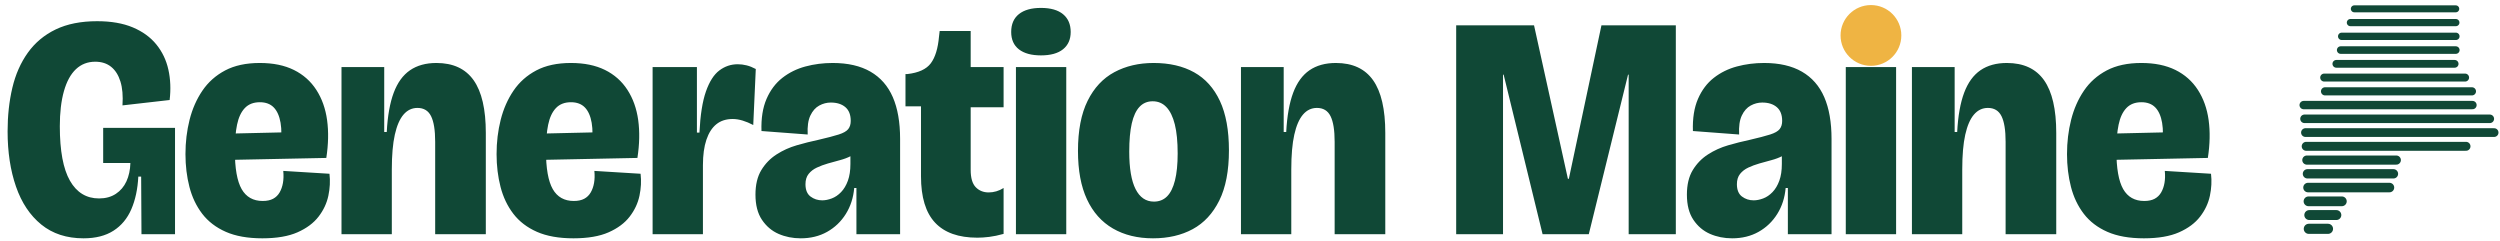
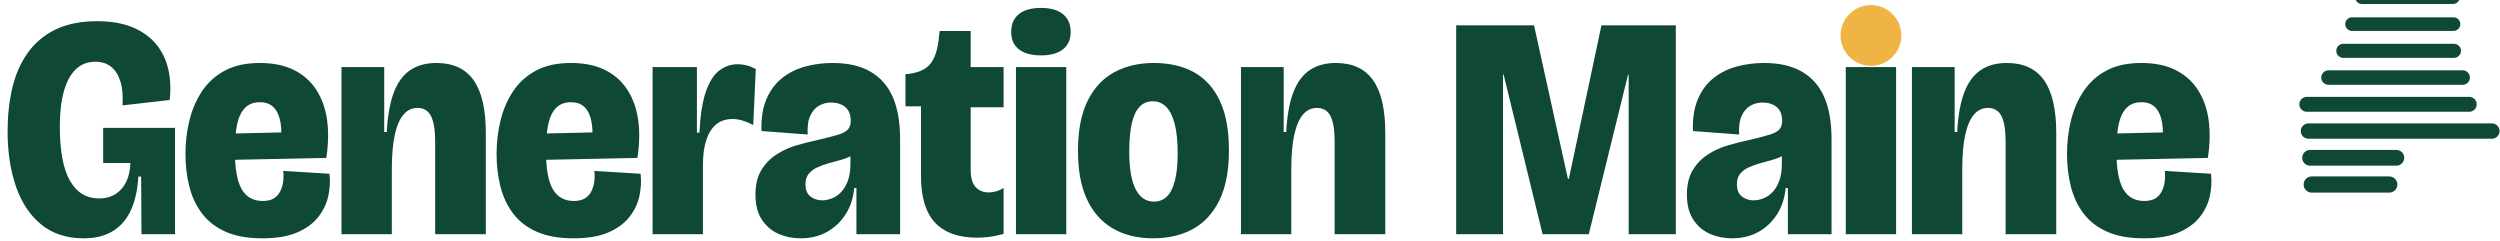
<svg xmlns="http://www.w3.org/2000/svg" viewBox="0 0 789.91 76" width="789.91" height="76" role="img" aria-label="Generation Maine">
  <path fill="#104836" d="M26.4 75.3Q18.4 75.3 13.05 70.95Q7.7 66.6 5.05 58.95Q2.4 51.3 2.4 41.5Q2.4 34.1 3.9 27.75Q5.4 21.4 8.8 16.65Q12.2 11.9 17.6 9.3Q23 6.7 30.7 6.7Q37.3 6.7 41.95 8.65Q46.6 10.6 49.4 14.05Q52.2 17.5 53.2 22Q54.2 26.5 53.6 31.6L38.7 33.3Q39 28.8 38.05 25.75Q37.1 22.7 35.1 21.1Q33.1 19.5 30.1 19.5Q26.5 19.5 24 21.85Q21.5 24.2 20.2 28.8Q18.9 33.4 18.9 39.9Q18.9 45.7 19.7 50Q20.5 54.3 22.1 57.1Q23.7 59.9 26 61.3Q28.3 62.7 31.3 62.7Q34.4 62.7 36.6 61.25Q38.8 59.8 39.95 57.3Q41.1 54.8 41.2 51.5H32.6V40.4H55.3V52.4V74H44.7L44.6 55.8H43.7Q43.4 61.7 41.5 66.1Q39.6 70.5 35.85 72.9Q32.1 75.3 26.4 75.3ZM82.9 75.3Q76 75.3 71.35 73.25Q66.7 71.2 63.9 67.55Q61.1 63.9 59.85 59.05Q58.6 54.2 58.6 48.7Q58.6 43 59.9 37.85Q61.2 32.7 63.95 28.65Q66.7 24.6 71.15 22.25Q75.6 19.9 82.1 19.9Q88.4 19.9 92.85 22.1Q97.3 24.3 99.95 28.4Q102.6 32.5 103.35 37.95Q104.1 43.4 103.1 49.9L68.8 50.6V42.3L90.5 41.8L88.6 46.9Q89.2 42 88.65 38.8Q88.1 35.6 86.5 33.95Q84.9 32.3 82.1 32.3Q79.1 32.3 77.35 34.15Q75.6 36 74.9 39.4Q74.2 42.8 74.2 47.5Q74.2 56 76.35 59.75Q78.5 63.5 83 63.5Q85 63.5 86.3 62.8Q87.6 62.1 88.35 60.8Q89.1 59.5 89.4 57.8Q89.7 56.1 89.5 54L104.1 54.9Q104.5 58.3 103.75 61.85Q103 65.4 100.65 68.45Q98.3 71.5 94 73.4Q89.7 75.3 82.9 75.3ZM107.9 74V43.3V21.2H121.4V41.7H122.2Q122.6 34.1 124.4 29.3Q126.2 24.5 129.55 22.2Q132.9 19.9 137.9 19.9Q145.8 19.9 149.65 25.35Q153.5 30.8 153.5 42V74H137.5V44.8Q137.5 39.3 136.2 36.7Q134.9 34.1 131.9 34.1Q129.3 34.1 127.5 36.2Q125.7 38.3 124.75 42.55Q123.8 46.8 123.8 53.5V74ZM181.2 75.3Q174.3 75.3 169.65 73.25Q165 71.2 162.2 67.55Q159.4 63.9 158.15 59.05Q156.9 54.2 156.9 48.7Q156.9 43 158.2 37.85Q159.5 32.7 162.25 28.65Q165 24.6 169.45 22.25Q173.9 19.9 180.4 19.9Q186.7 19.9 191.15 22.1Q195.6 24.3 198.25 28.4Q200.9 32.5 201.65 37.95Q202.4 43.4 201.4 49.9L167.1 50.6V42.3L188.8 41.8L186.9 46.9Q187.5 42 186.95 38.8Q186.4 35.6 184.8 33.95Q183.2 32.3 180.4 32.3Q177.4 32.3 175.65 34.15Q173.9 36 173.2 39.4Q172.5 42.8 172.5 47.5Q172.5 56 174.65 59.75Q176.8 63.5 181.3 63.5Q183.3 63.5 184.6 62.8Q185.9 62.1 186.65 60.8Q187.4 59.5 187.7 57.8Q188 56.1 187.8 54L202.4 54.9Q202.8 58.3 202.05 61.85Q201.3 65.4 198.95 68.45Q196.6 71.5 192.3 73.4Q188 75.3 181.2 75.3ZM206.2 74V45V21.2H220.2V41.9H221Q221.4 33.6 223.05 28.9Q224.7 24.2 227.3 22.25Q229.9 20.3 233.1 20.3Q234.5 20.3 235.9 20.65Q237.3 21 238.8 21.8L238 39.5Q236.3 38.6 234.65 38.1Q233 37.6 231.5 37.6Q228.4 37.6 226.35 39.25Q224.3 40.9 223.2 44.15Q222.1 47.4 222.1 52.2V74ZM253 75.3Q249.2 75.3 246 73.9Q242.8 72.5 240.75 69.45Q238.7 66.4 238.7 61.5Q238.7 56.8 240.55 53.75Q242.4 50.7 245.35 48.8Q248.3 46.9 251.75 45.9Q255.2 44.9 258.5 44.2Q262.8 43.2 265 42.5Q267.2 41.8 268 40.8Q268.8 39.8 268.8 38.2Q268.8 35.3 267.1 33.85Q265.4 32.4 262.5 32.4Q260.6 32.4 258.85 33.35Q257.1 34.3 256.05 36.5Q255 38.7 255.2 42.5L240.6 41.4Q240.4 35.4 242.2 31.25Q244 27.1 247.2 24.6Q250.4 22.1 254.5 21Q258.6 19.9 263.1 19.9Q270.3 19.9 275.05 22.65Q279.8 25.4 282.1 30.7Q284.4 36 284.4 43.9V54.3Q284.4 57.6 284.4 60.9Q284.4 64.2 284.4 67.45Q284.4 70.7 284.4 74H270.6Q270.6 70.5 270.6 66.9Q270.6 63.3 270.6 59.4H269.9Q269.5 64 267.25 67.6Q265 71.2 261.35 73.25Q257.7 75.3 253 75.3ZM259.8 63.3Q261.2 63.3 262.8 62.7Q264.4 62.1 265.75 60.7Q267.1 59.3 267.9 57.1Q268.7 54.9 268.7 51.8V47.9L271.2 47.2Q270.4 48.5 268.85 49.3Q267.3 50.1 265.4 50.6Q263.5 51.1 261.6 51.65Q259.7 52.2 258.1 52.95Q256.5 53.7 255.5 54.95Q254.5 56.2 254.5 58.2Q254.5 60.9 256.1 62.1Q257.7 63.3 259.8 63.3ZM308.8 75.1Q299.9 75.1 295.45 70.35Q291 65.6 291 55.7V33.6H286.1V23.4H286.7Q292 22.8 294.1 20Q296.2 17.2 296.7 11.5L296.9 9.8H306.7V21.2H317.1V33.9H306.7V53.7Q306.7 57.5 308.3 59.15Q309.9 60.8 312.4 60.8Q313.6 60.8 314.8 60.45Q316 60.1 317.1 59.4V73.9Q314.6 74.6 312.55 74.85Q310.5 75.1 308.8 75.1ZM321 74V21.2H336.9V74ZM328.9 17.5Q324.4 17.5 321.95 15.6Q319.5 13.7 319.5 10.1Q319.5 6.4 321.95 4.45Q324.4 2.5 328.9 2.5Q333.5 2.5 335.9 4.5Q338.3 6.5 338.3 10.1Q338.3 13.6 335.9 15.55Q333.5 17.5 328.9 17.5ZM364.3 75.3Q357 75.3 351.65 72.2Q346.3 69.1 343.45 63Q340.6 56.9 340.6 47.7Q340.6 38 343.65 31.85Q346.7 25.7 352.1 22.8Q357.5 19.9 364.5 19.9Q372 19.9 377.3 22.85Q382.6 25.8 385.45 31.9Q388.3 38 388.3 47.5Q388.3 57.2 385.25 63.35Q382.2 69.5 376.85 72.4Q371.5 75.3 364.3 75.3ZM364.6 63.7Q367.1 63.7 368.75 62.05Q370.4 60.4 371.25 57Q372.1 53.6 372.1 48.5Q372.1 42.9 371.2 39.3Q370.3 35.7 368.55 33.85Q366.8 32 364.2 32Q361.7 32 360.05 33.75Q358.4 35.5 357.6 39Q356.8 42.5 356.8 47.9Q356.8 55.8 358.8 59.75Q360.8 63.7 364.6 63.7ZM392.1 74V43.3V21.2H405.6V41.7H406.4Q406.8 34.1 408.6 29.3Q410.4 24.5 413.75 22.2Q417.1 19.9 422.1 19.9Q430 19.9 433.85 25.35Q437.7 30.8 437.7 42V74H421.7V44.8Q421.7 39.3 420.4 36.7Q419.1 34.1 416.1 34.1Q413.5 34.1 411.7 36.2Q409.9 38.3 408.95 42.55Q408 46.8 408 53.5V74ZM460.1 74V8H484.7L495.4 56.5H495.7L506 8H529.5V74H514.6V23.6H514.4L502 74H487.4L475.1 23.6H474.9V74ZM547.3 75.3Q543.5 75.3 540.3 73.9Q537.1 72.5 535.05 69.45Q533 66.4 533 61.5Q533 56.8 534.85 53.75Q536.7 50.7 539.65 48.8Q542.6 46.9 546.05 45.9Q549.5 44.9 552.8 44.2Q557.1 43.2 559.3 42.5Q561.5 41.8 562.3 40.8Q563.1 39.8 563.1 38.2Q563.1 35.3 561.4 33.85Q559.7 32.4 556.8 32.4Q554.9 32.4 553.15 33.35Q551.4 34.3 550.35 36.5Q549.3 38.7 549.5 42.5L534.9 41.4Q534.7 35.4 536.5 31.25Q538.3 27.1 541.5 24.6Q544.7 22.1 548.8 21Q552.9 19.9 557.4 19.9Q564.6 19.9 569.35 22.65Q574.1 25.4 576.4 30.7Q578.7 36 578.7 43.9V54.3Q578.7 57.6 578.7 60.9Q578.7 64.2 578.7 67.45Q578.7 70.7 578.7 74H564.9Q564.9 70.5 564.9 66.9Q564.9 63.3 564.9 59.4H564.2Q563.8 64 561.55 67.6Q559.3 71.2 555.65 73.25Q552 75.3 547.3 75.3ZM554.1 63.3Q555.5 63.3 557.1 62.7Q558.7 62.1 560.05 60.7Q561.4 59.3 562.2 57.1Q563 54.9 563 51.8V47.9L565.5 47.2Q564.7 48.5 563.15 49.3Q561.6 50.1 559.7 50.6Q557.8 51.1 555.9 51.65Q554 52.2 552.4 52.95Q550.8 53.7 549.8 54.95Q548.8 56.2 548.8 58.2Q548.8 60.9 550.4 62.1Q552 63.3 554.1 63.3ZM583.2 74V21.2H599.1V74ZM604.1 74V43.3V21.2H617.6V41.7H618.4Q618.8 34.1 620.6 29.3Q622.4 24.5 625.75 22.2Q629.1 19.9 634.1 19.9Q642 19.9 645.85 25.35Q649.7 30.8 649.7 42V74H633.7V44.8Q633.7 39.3 632.4 36.7Q631.1 34.1 628.1 34.1Q625.5 34.1 623.7 36.2Q621.9 38.3 620.95 42.55Q620 46.8 620 53.5V74ZM677.4 75.3Q670.5 75.3 665.85 73.25Q661.2 71.2 658.4 67.55Q655.6 63.9 654.35 59.05Q653.1 54.2 653.1 48.7Q653.1 43 654.4 37.85Q655.7 32.7 658.45 28.65Q661.2 24.6 665.65 22.25Q670.1 19.9 676.6 19.9Q682.9 19.9 687.35 22.1Q691.8 24.3 694.45 28.4Q697.1 32.5 697.85 37.95Q698.6 43.4 697.6 49.9L663.3 50.6V42.3L685 41.8L683.1 46.9Q683.7 42 683.15 38.8Q682.6 35.6 681 33.95Q679.4 32.3 676.6 32.3Q673.6 32.3 671.85 34.15Q670.1 36 669.4 39.4Q668.7 42.8 668.7 47.5Q668.7 56 670.85 59.75Q673 63.5 677.5 63.5Q679.5 63.5 680.8 62.8Q682.1 62.1 682.85 60.8Q683.6 59.5 683.9 57.8Q684.2 56.1 684 54L698.6 54.9Q699 58.3 698.25 61.85Q697.5 65.4 695.15 68.45Q692.8 71.5 688.5 73.4Q684.2 75.3 677.4 75.3Z" />
  <circle cx="591.15" cy="11.2" r="9.6" fill="#EFB443" />
  <g transform="translate(726.4 0)">
-     <path d="M25.43 -10.24 L32.22 -10.24" stroke="#104836" stroke-width="2.02" stroke-linecap="round" fill="none" />
-     <path d="M35.32 -10.24 L47.1 -10.24" stroke="#104836" stroke-width="2.02" stroke-linecap="round" fill="none" />
-     <path d="M22.37 -5.9 L49.57 -5.9" stroke="#104836" stroke-width="2.08" stroke-linecap="round" fill="none" />
-     <path d="M19.34 -1.55 L49.54 -1.55" stroke="#104836" stroke-width="2.14" stroke-linecap="round" fill="none" />
-     <path d="M17.48 2.79 L49.53 2.79" stroke="#104836" stroke-width="2.2" stroke-linecap="round" fill="none" />
-     <path d="M16.24 7.14 L49.56 7.14" stroke="#104836" stroke-width="2.27" stroke-linecap="round" fill="none" />
-     <path d="M13.49 11.48 L49.57 11.48" stroke="#104836" stroke-width="2.33" stroke-linecap="round" fill="none" />
-     <path d="M13.17 15.82 L49.55 15.82" stroke="#104836" stroke-width="2.39" stroke-linecap="round" fill="none" />
-     <path d="M11.8 20.17 L49.18 20.17" stroke="#104836" stroke-width="2.45" stroke-linecap="round" fill="none" />
-     <path d="M7.96 24.51 L52.48 24.51" stroke="#104836" stroke-width="2.52" stroke-linecap="round" fill="none" />
-     <path d="M8.23 28.86 L54.64 28.86" stroke="#104836" stroke-width="2.58" stroke-linecap="round" fill="none" />
-     <path d="M1.48 33.2 L54.81 33.2" stroke="#104836" stroke-width="2.64" stroke-linecap="round" fill="none" />
-     <path d="M1.74 37.54 L60.29 37.54" stroke="#104836" stroke-width="2.7" stroke-linecap="round" fill="none" />
-     <path d="M2.04 41.89 L61.65 41.89" stroke="#104836" stroke-width="2.76" stroke-linecap="round" fill="none" />
-     <path d="M2.27 46.23 L52.77 46.23" stroke="#104836" stroke-width="2.83" stroke-linecap="round" fill="none" />
-     <path d="M2.48 50.58 L30.75 50.58" stroke="#104836" stroke-width="2.89" stroke-linecap="round" fill="none" />
-     <path d="M2.67 54.92 L29.84 54.92" stroke="#104836" stroke-width="2.95" stroke-linecap="round" fill="none" />
-     <path d="M2.85 59.26 L28.58 59.26" stroke="#104836" stroke-width="3.01" stroke-linecap="round" fill="none" />
-     <path d="M3 63.61 L13.54 63.61" stroke="#104836" stroke-width="3.08" stroke-linecap="round" fill="none" />
-     <path d="M3.25 67.95 L11.8 67.95" stroke="#104836" stroke-width="3.14" stroke-linecap="round" fill="none" />
-     <path d="M3.1 72.3 L9.16 72.3" stroke="#104836" stroke-width="3.2" stroke-linecap="round" fill="none" />
+     <path d="M25.8 -9.28 L46.76 -9.28" stroke="#104836" stroke-width="4.03" stroke-linecap="round" fill="none" />
+     <path d="M19.86 -0.83 L48.68 -0.83" stroke="#104836" stroke-width="4.17" stroke-linecap="round" fill="none" />
+     <path d="M16.76 7.62 L48.82 7.62" stroke="#104836" stroke-width="4.3" stroke-linecap="round" fill="none" />
+     <path d="M14 16.06 L48.96 16.06" stroke="#104836" stroke-width="4.44" stroke-linecap="round" fill="none" />
+     <path d="M9.32 24.51 L51.72 24.51" stroke="#104836" stroke-width="4.57" stroke-linecap="round" fill="none" />
+     <path d="M2.46 32.96 L53.8 32.96" stroke="#104836" stroke-width="4.7" stroke-linecap="round" fill="none" />
+     <path d="M2.98 41.41 L60.95 41.41" stroke="#104836" stroke-width="4.84" stroke-linecap="round" fill="none" />
+     <path d="M3.5 49.86 L30.77 49.86" stroke="#104836" stroke-width="4.97" stroke-linecap="round" fill="none" />
+     <path d="M4.02 58.3 L28.52 58.3" stroke="#104836" stroke-width="5.11" stroke-linecap="round" fill="none" />
  </g>
</svg>
